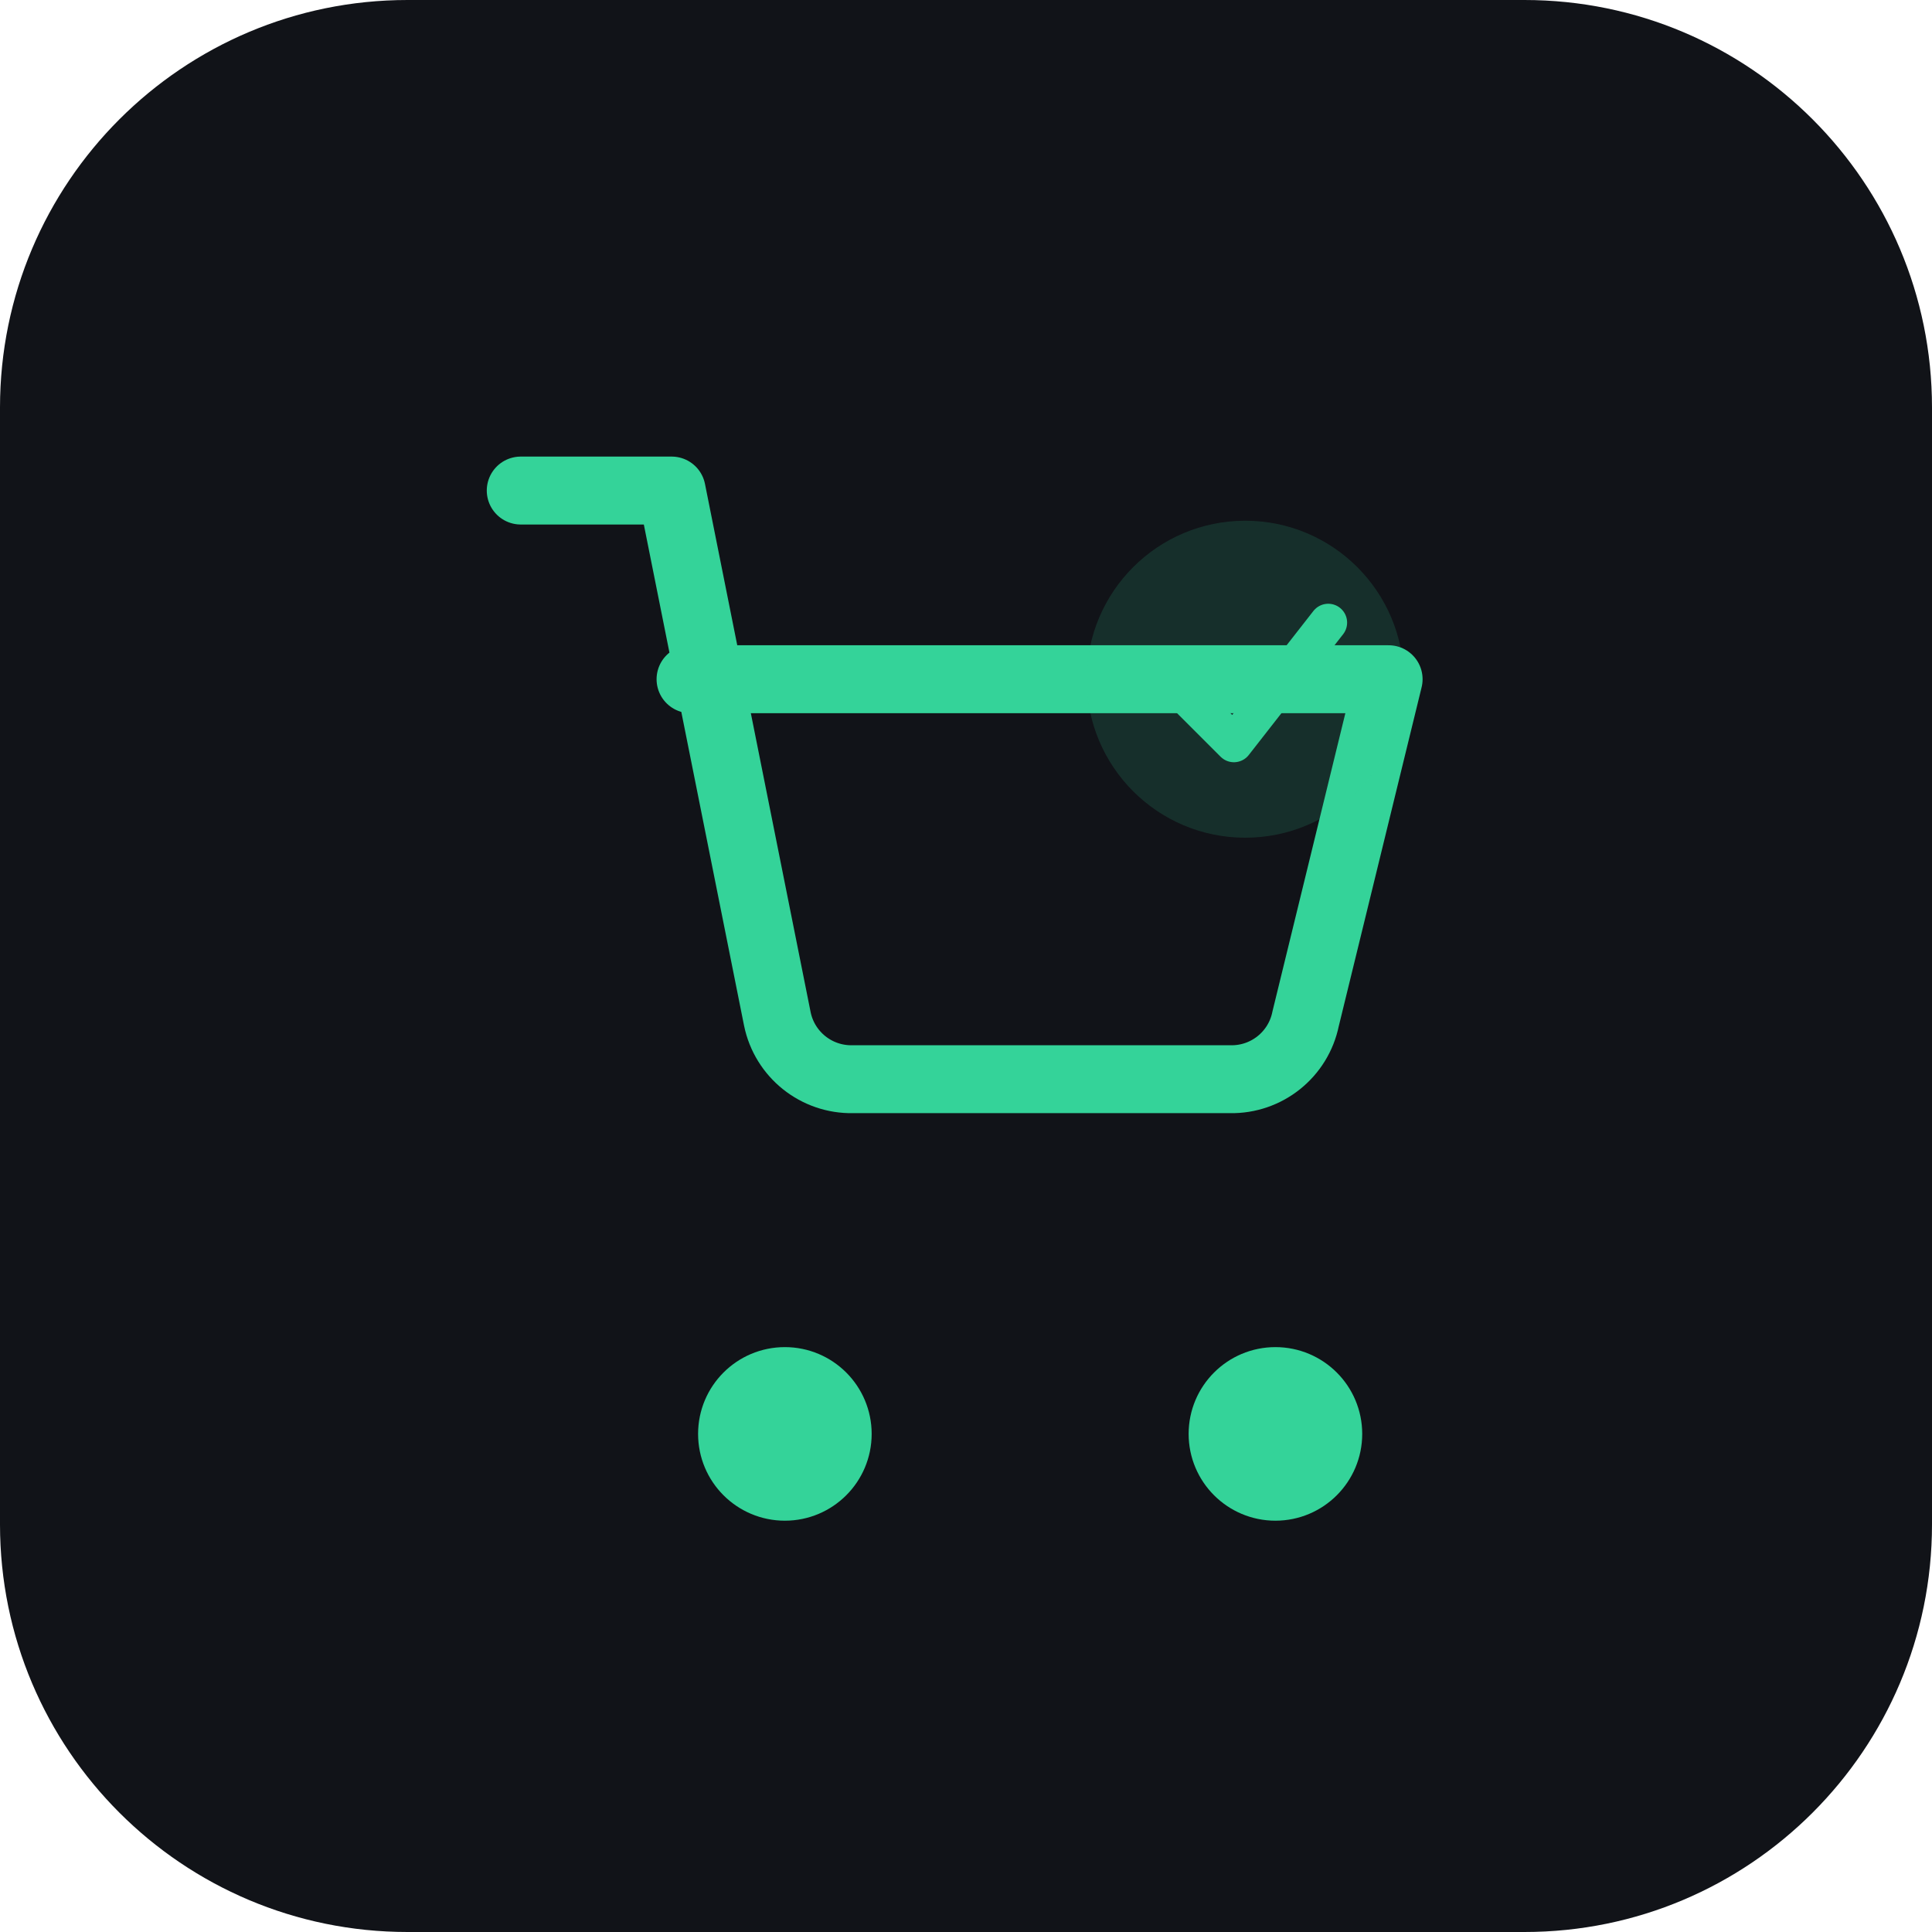
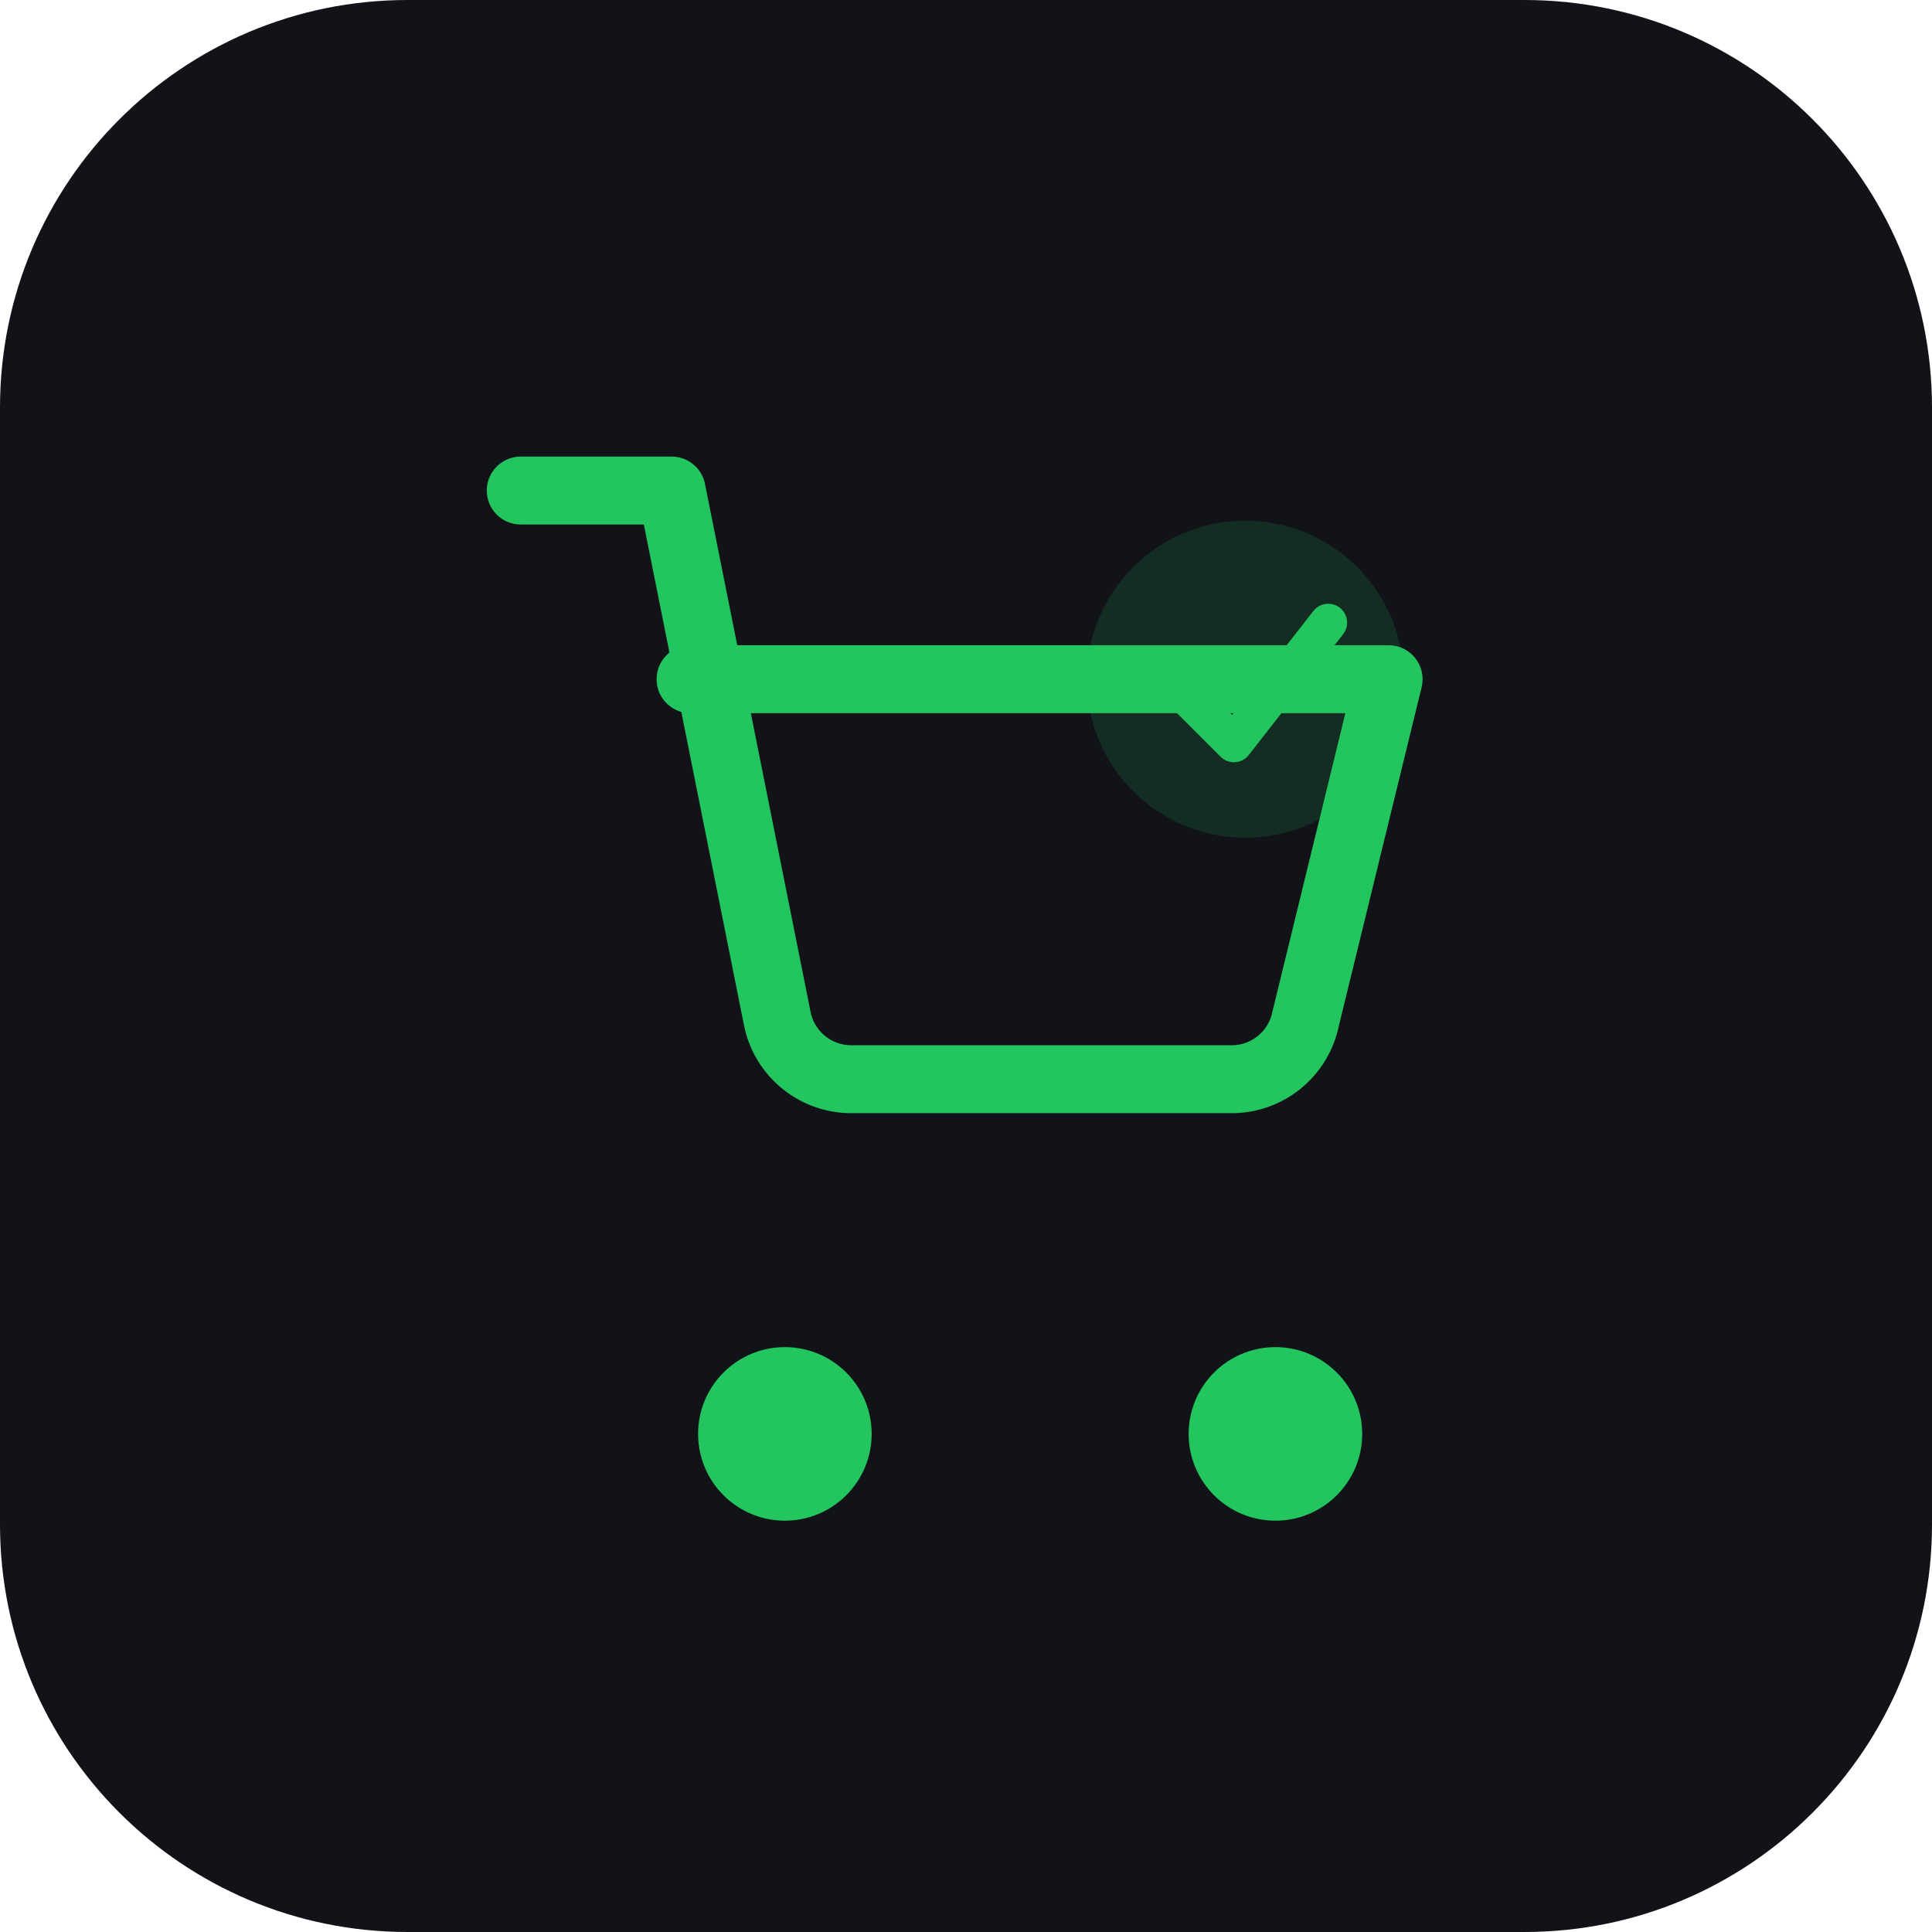
<svg xmlns="http://www.w3.org/2000/svg" viewBox="0 0 512 512">
  <rect width="512" height="512" rx="108" fill="#111318" />
-   <g transform="translate(128, 120)" stroke="#34d399" stroke-width="18" stroke-linecap="round" stroke-linejoin="round" fill="none">
-     <circle cx="80" cy="260" r="14" fill="#34d399" />
-     <circle cx="210" cy="260" r="14" fill="#34d399" />
+   <g transform="translate(128, 120)" stroke="#22c55e" stroke-width="18" stroke-linecap="round" stroke-linejoin="round" fill="none">
+     <circle cx="80" cy="260" r="14" fill="#22c55e" />
+     <circle cx="210" cy="260" r="14" fill="#22c55e" />
    <path d="M10 10h40l28 140a20 20 0 0 0 20 16h100a20 20 0 0 0 20-16L240 60H55" />
  </g>
  <g transform="translate(280, 130)">
-     <circle cx="50" cy="50" r="42" fill="#34d399" opacity="0.15" />
-     <polyline points="30,50 47,67 72,35" stroke="#34d399" stroke-width="10" stroke-linecap="round" stroke-linejoin="round" fill="none" />
+     <circle cx="50" cy="50" r="42" fill="#22c55e" opacity="0.15" />
+     <polyline points="30,50 47,67 72,35" stroke="#22c55e" stroke-width="10" stroke-linecap="round" stroke-linejoin="round" fill="none" />
  </g>
</svg>
